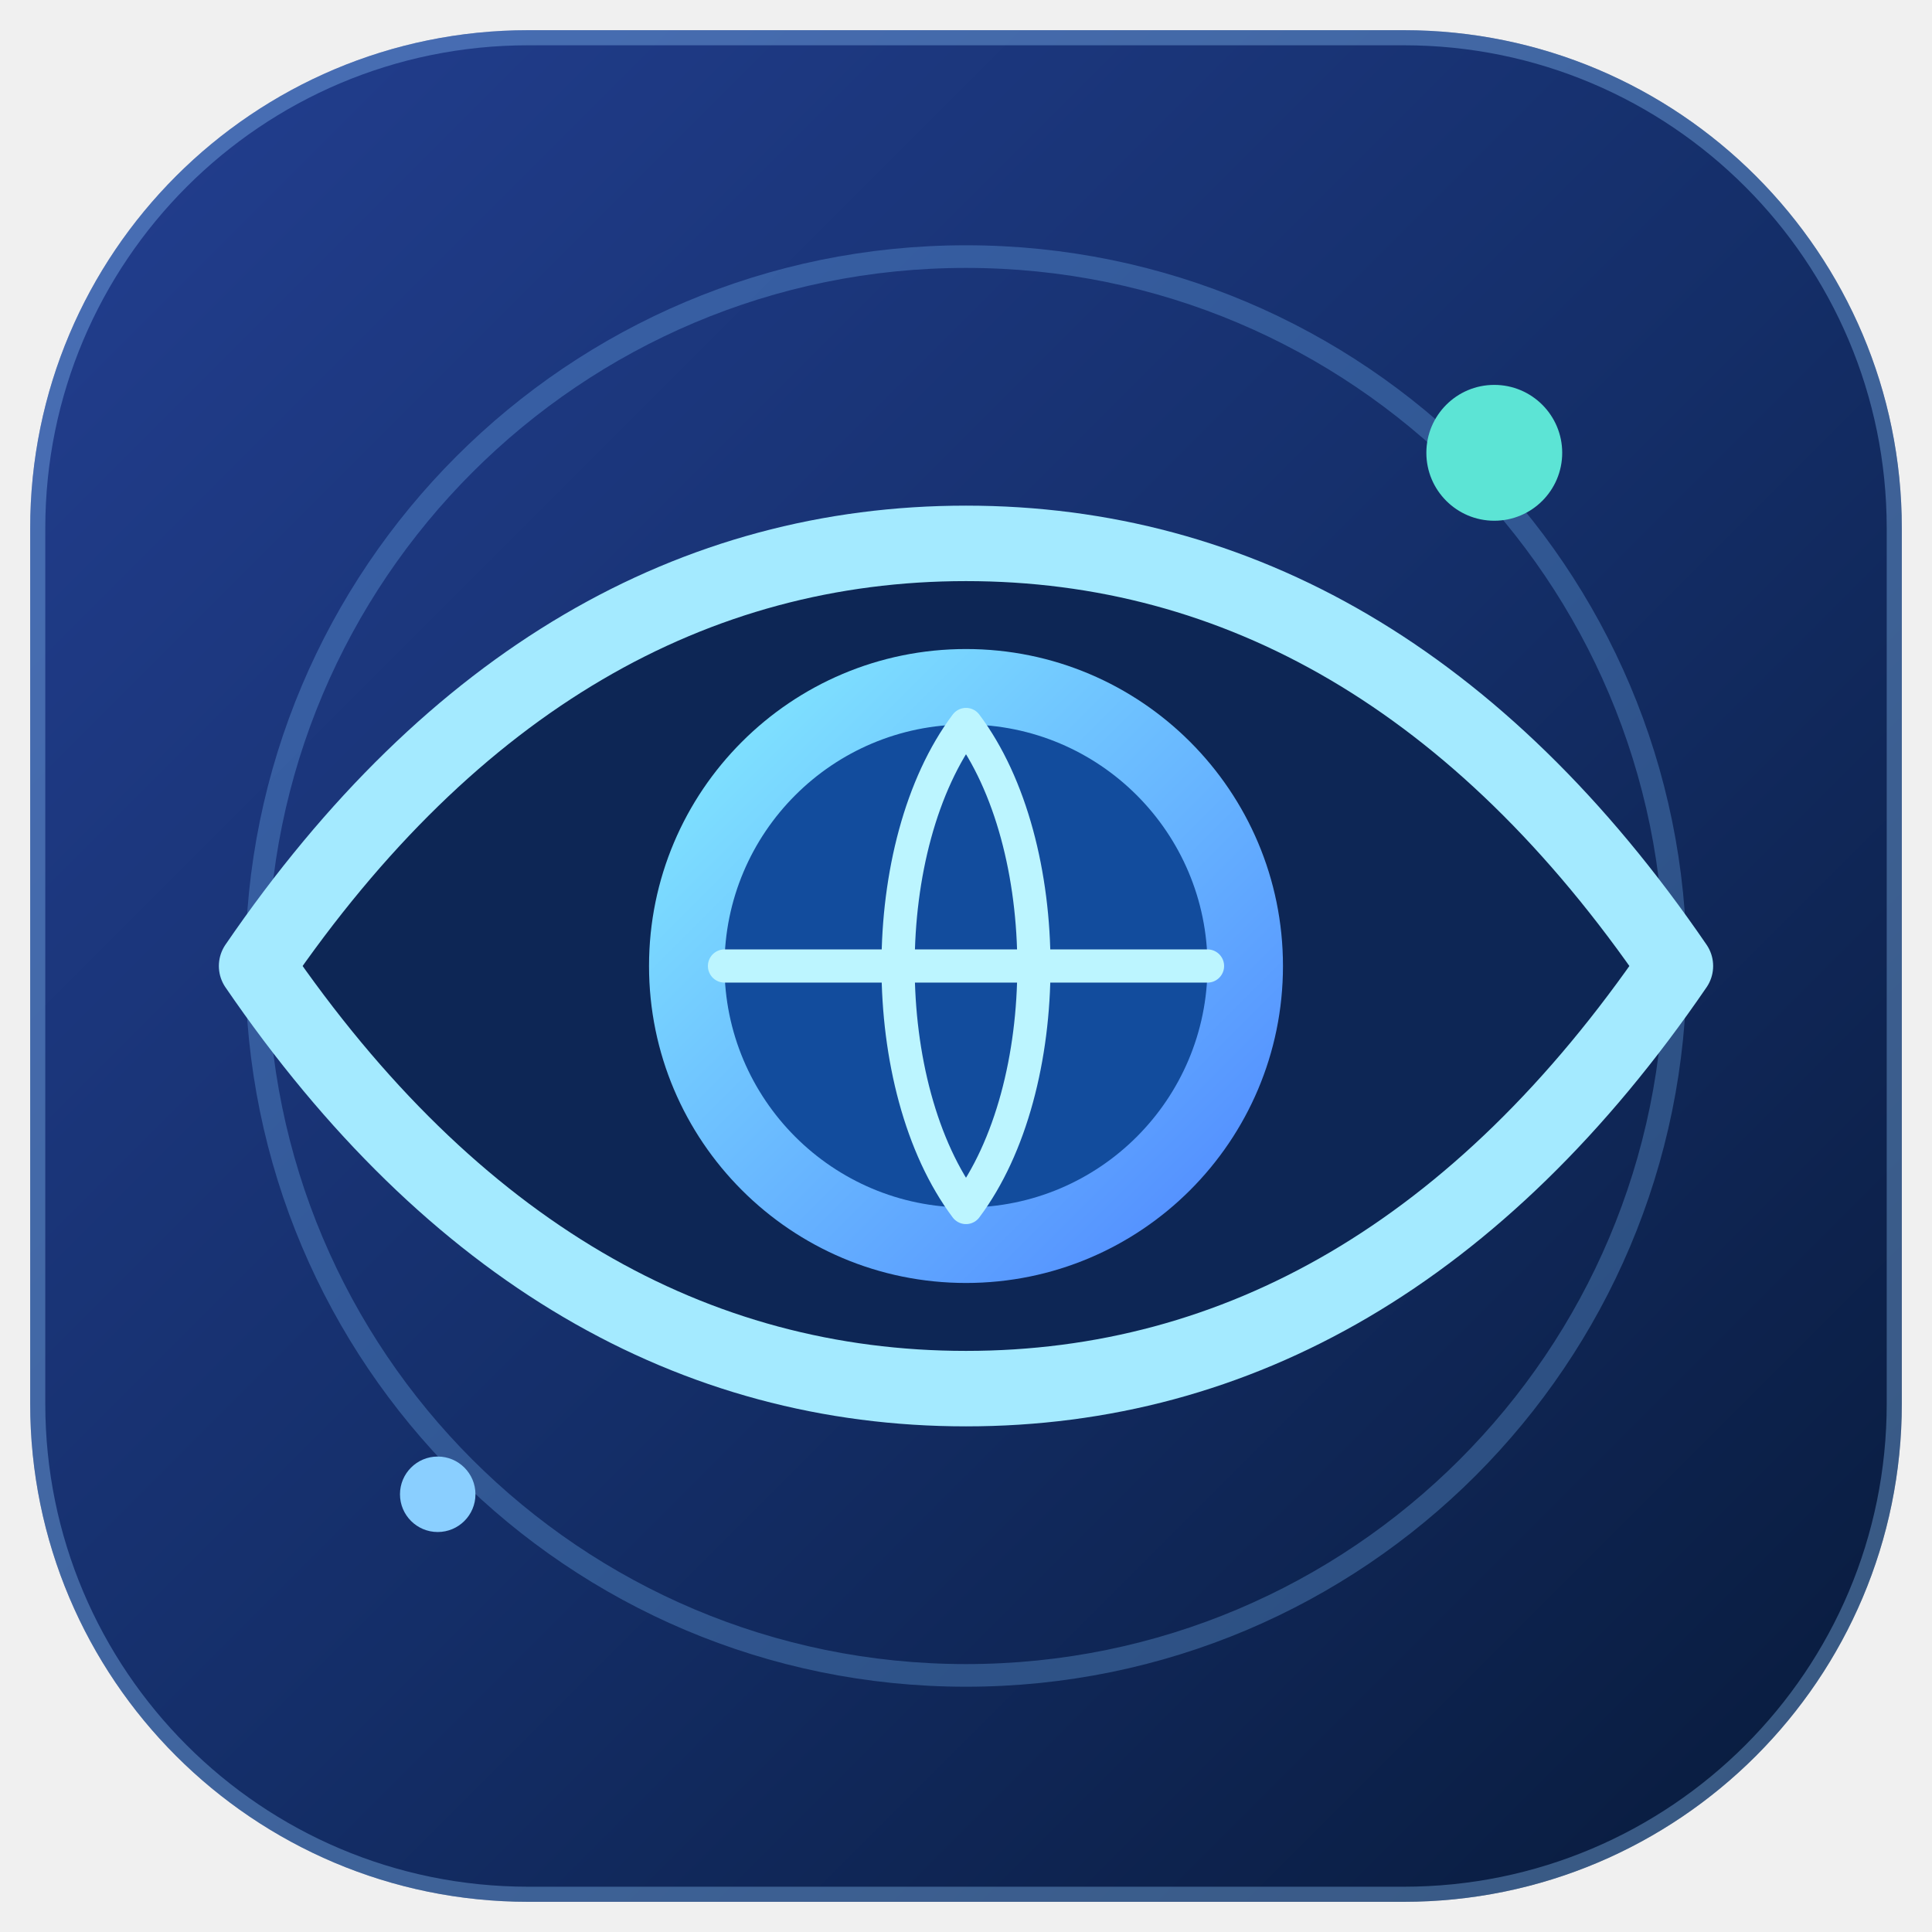
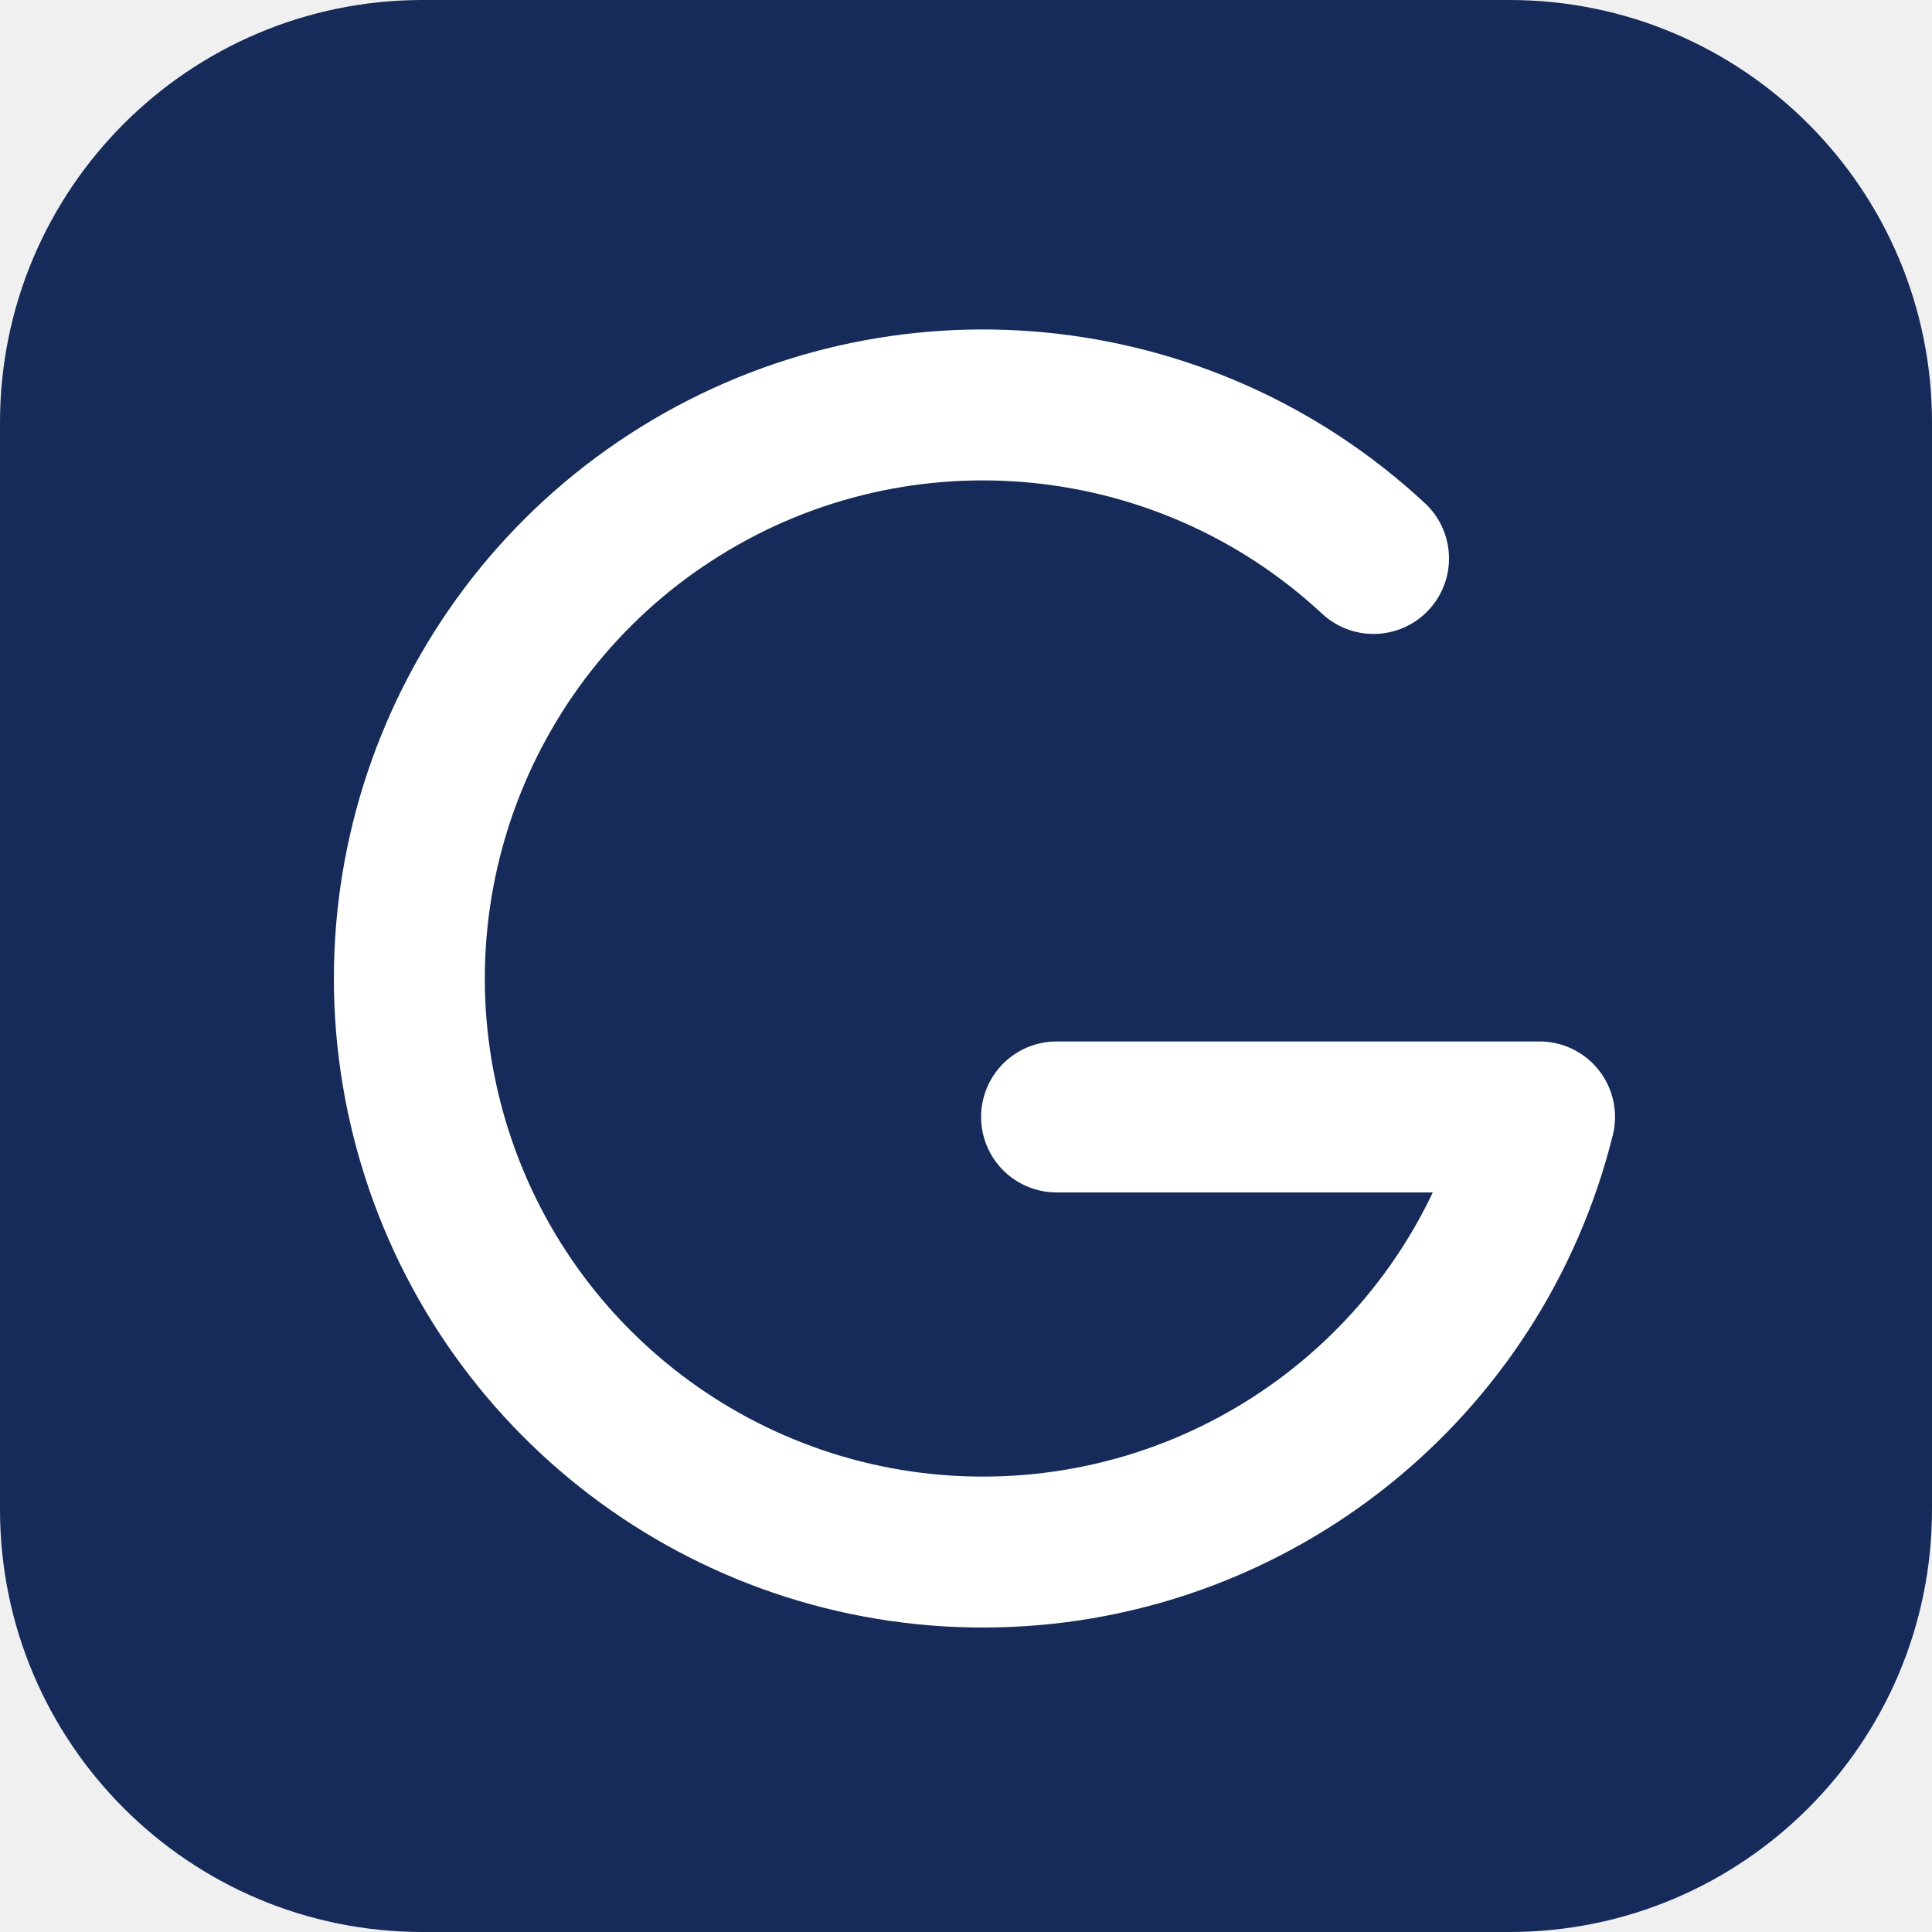
- <svg xmlns="http://www.w3.org/2000/svg" viewBox="0 0 128 128" role="img" aria-labelledby="title desc">
-   <defs>
-     <linearGradient id="surface" x1="0" y1="0" x2="1" y2="1">
-       <stop stop-color="#233f91" />
-       <stop offset=".53" stop-color="#142e68" />
-       <stop offset="1" stop-color="#081a3a" />
-     </linearGradient>
-     <linearGradient id="iris" x1="0" y1="0" x2="1" y2="1">
-       <stop stop-color="#86efff" />
-       <stop offset="1" stop-color="#4d83ff" />
-     </linearGradient>
-   </defs>
-   <rect x="2" y="2" width="124" height="124" rx="33" fill="url(#surface)" />
-   <rect x="2.5" y="2.5" width="123" height="123" rx="32.5" fill="none" stroke="#91caff" stroke-opacity=".35" />
-   <circle cx="64" cy="64" r="47" fill="none" stroke="#76b9f9" stroke-opacity=".3" stroke-width="1.5" />
-   <path d="M17 64c13-19 29-28 47-28s34 9 47 28C98 83 82 92 64 92S30 83 17 64Z" fill="#0d2655" stroke="#a4eaff" stroke-width="5" stroke-linejoin="round" />
-   <circle cx="64" cy="64" r="21" fill="url(#iris)" />
-   <circle cx="64" cy="64" r="16" fill="#124c9d" />
-   <path d="M48 64h32M64 48c-6 8-6 24 0 32m0-32c6 8 6 24 0 32" fill="none" stroke="#bcf5ff" stroke-width="2.2" stroke-linecap="round" />
-   <circle cx="99" cy="30" r="4.5" fill="#5ce4d5" />
-   <circle cx="29" cy="99" r="2.5" fill="#8acfff" />
+ <svg xmlns="http://www.w3.org/2000/svg" viewBox="0 0 128 128" role="img" aria-labelledby="title">
+   <rect width="128" height="128" rx="28" fill="#162b5a" />
+   <path d="M91 37A38 38 0 1 0 102 74H70" fill="none" stroke="#fff" stroke-width="10" stroke-linecap="round" stroke-linejoin="round" />
</svg>
